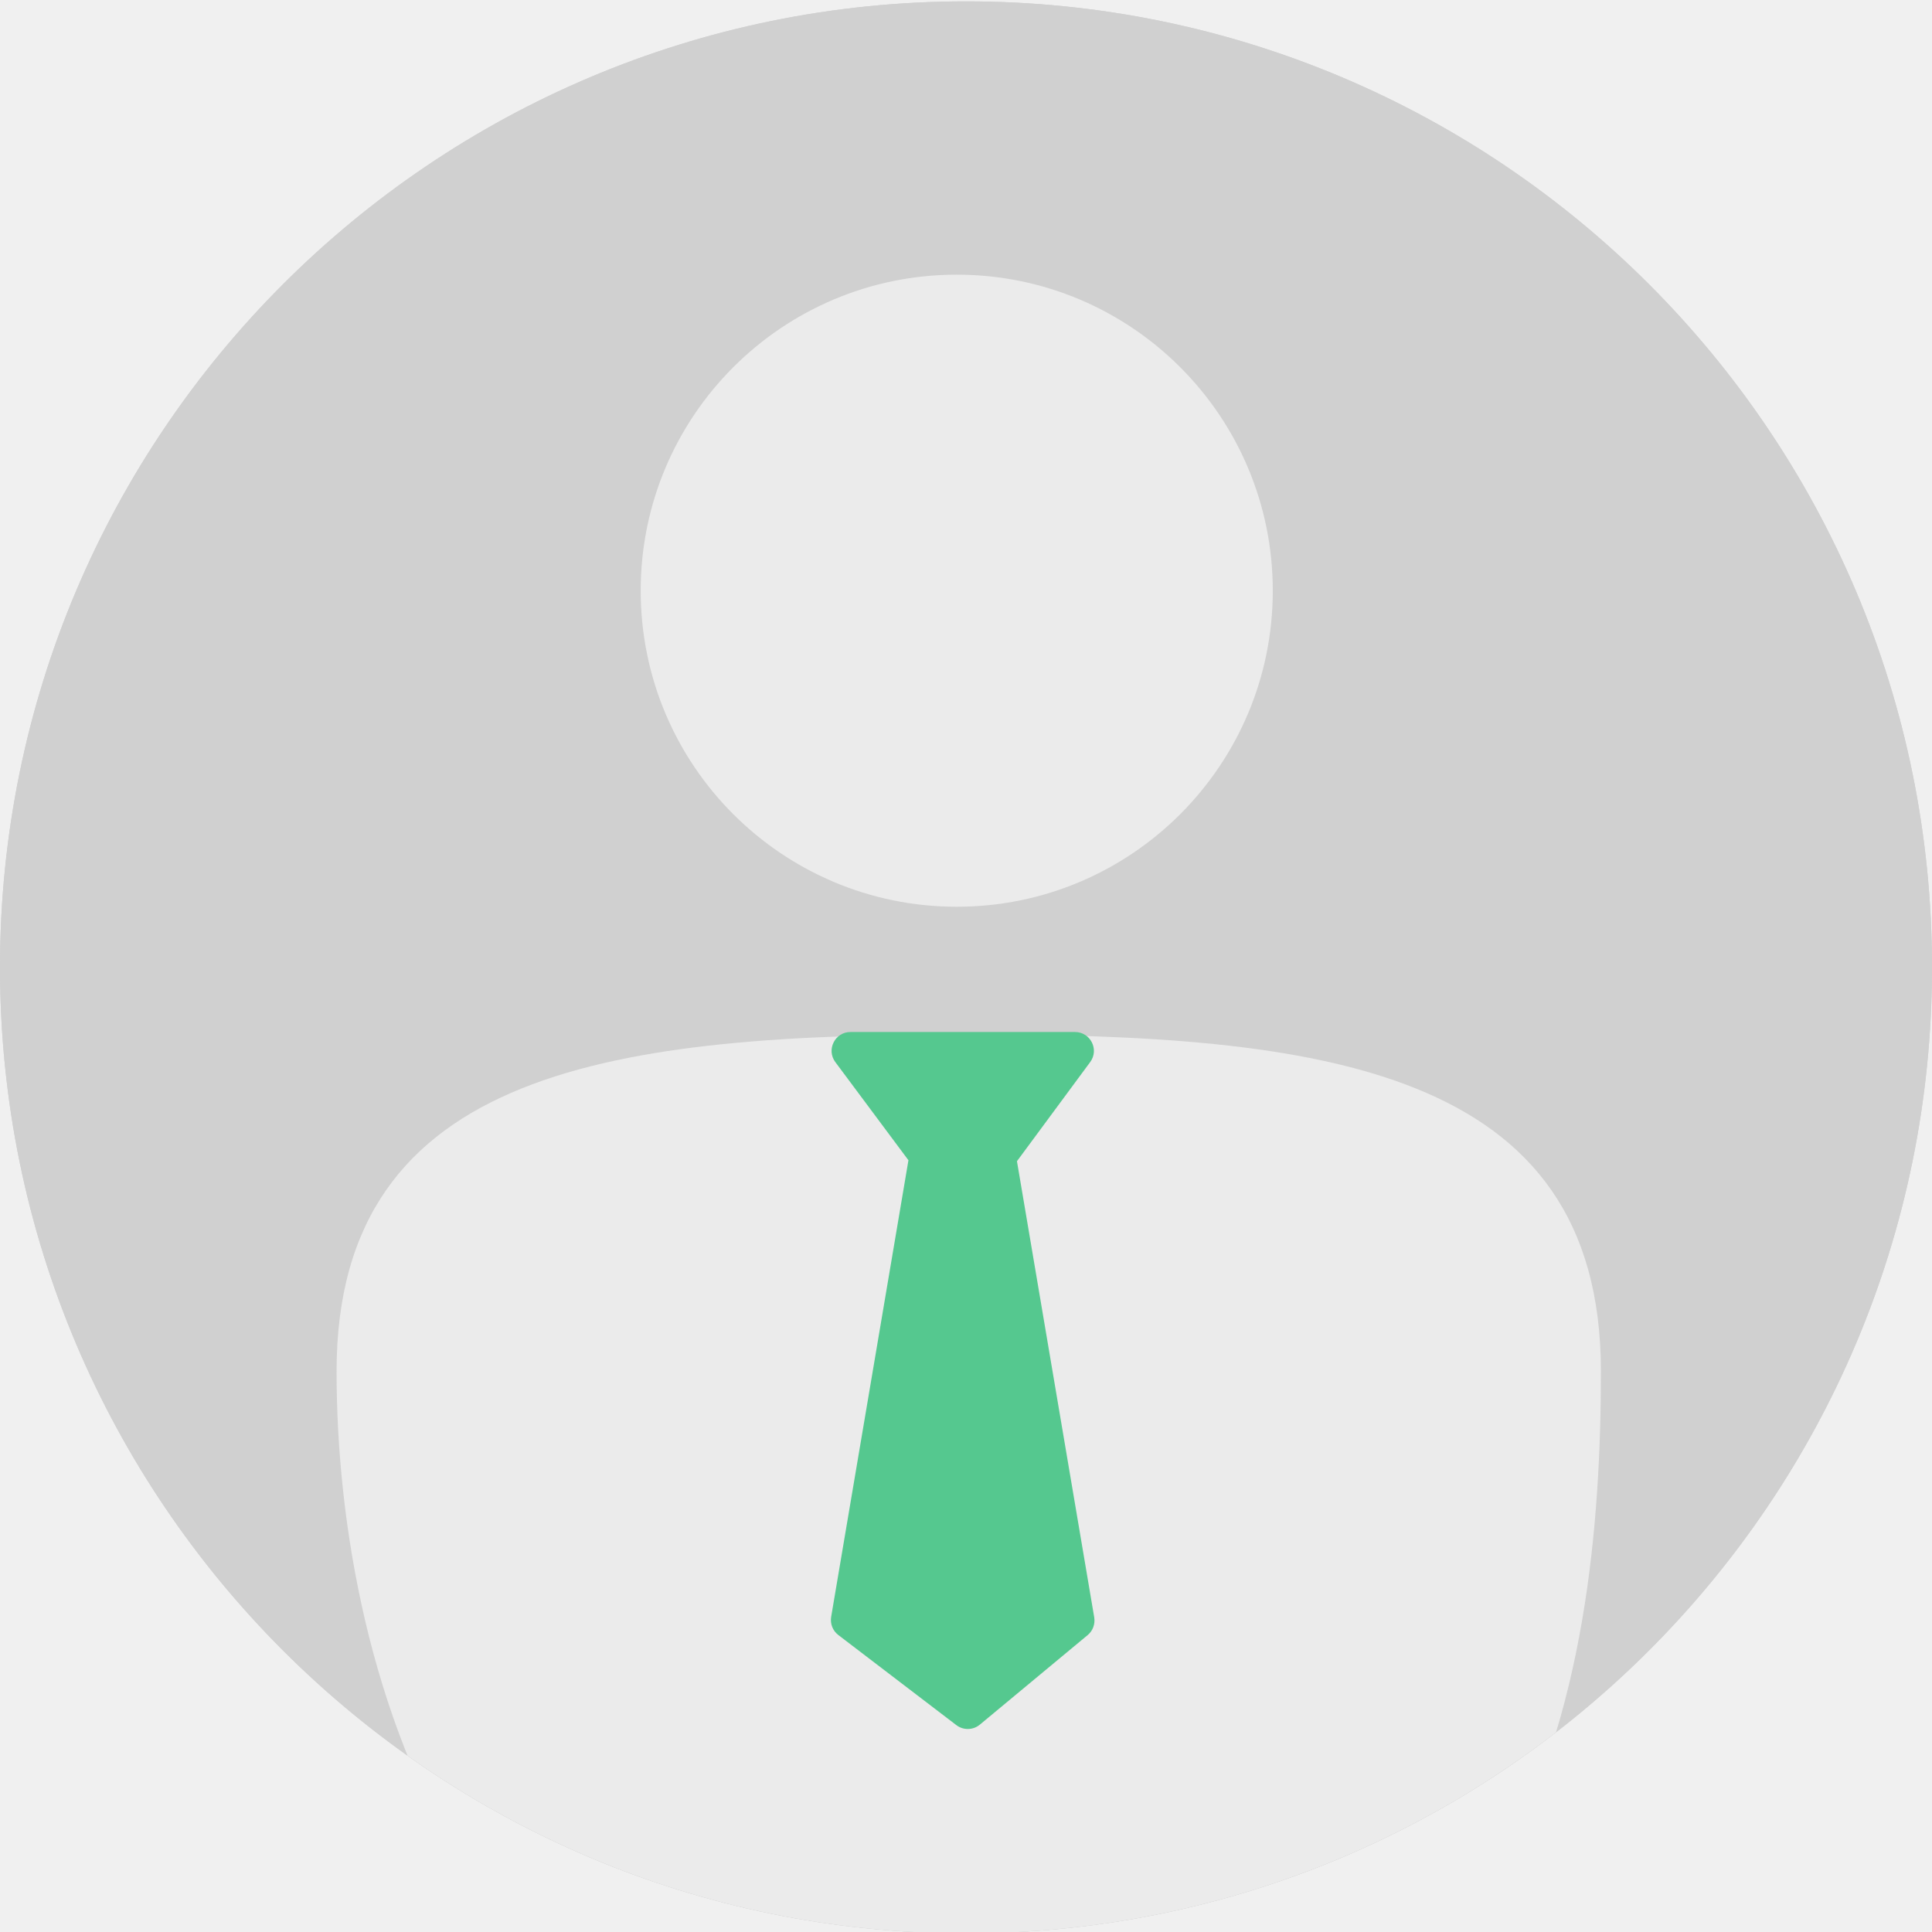
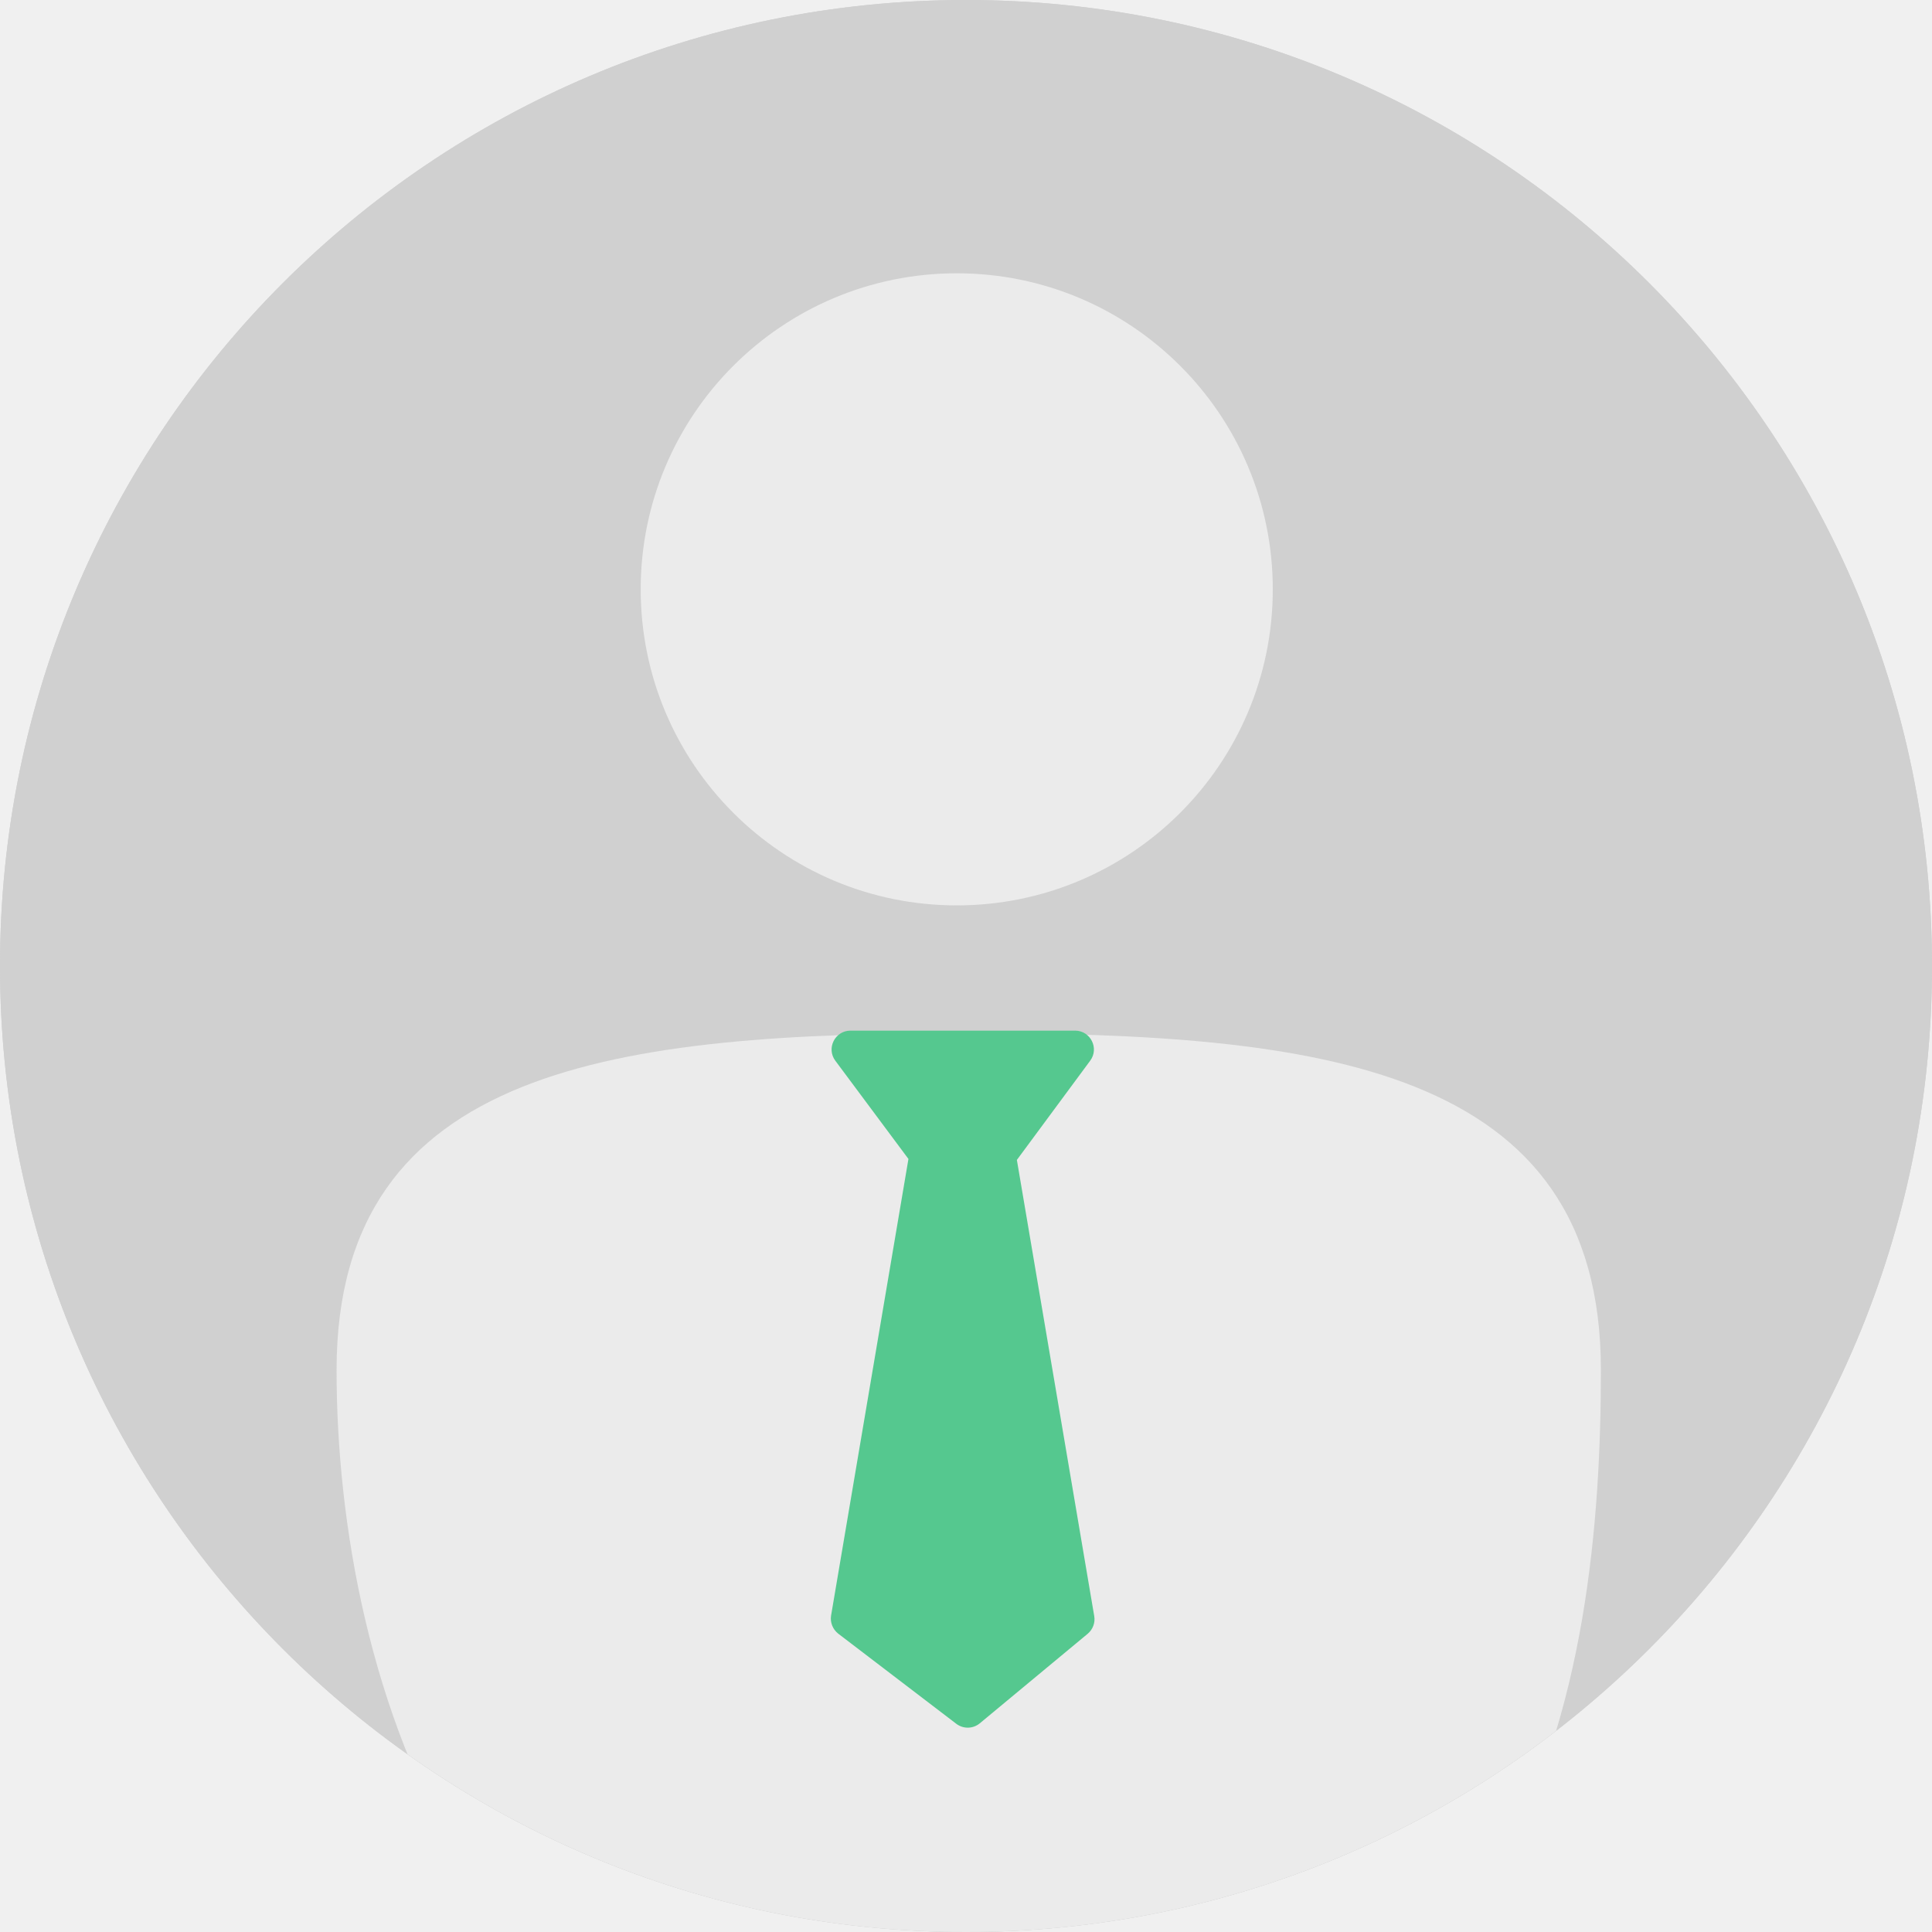
<svg xmlns="http://www.w3.org/2000/svg" width="24" height="24" viewBox="0 0 24 24" fill="none">
-   <g transform="translate(-711 -109)">
-     <g>
-       <g>
-         <g clip-path="url(#clip0_367_80)">
-           <rect x="711" y="109.017" width="24" height="24" rx="12" fill="#D0D0D0" />
-           <circle cx="723" cy="121.017" r="12" fill="#D0D0D0" />
-           <circle cx="722.885" cy="116.338" r="3.926" fill="#EBEBEB" />
-           <path d="M730.887 126.036C730.887 129.829 730.1 135.587 723.034 135.587C716.827 135.587 715.181 129.829 715.181 126.036C715.181 122.243 718.697 121.85 723.034 121.85C727.371 121.85 730.887 122.243 730.887 126.036Z" fill="#EBEBEB" />
-           <path d="M724.354 121.82C724.546 121.82 724.657 122.038 724.543 122.193L723.633 123.425L724.593 129.092C724.606 129.174 724.576 129.258 724.512 129.311L723.172 130.424C723.088 130.494 722.966 130.496 722.88 130.43L721.413 129.31C721.344 129.257 721.311 129.171 721.325 129.085L722.285 123.413L721.377 122.194C721.262 122.04 721.372 121.82 721.564 121.82H724.354Z" fill="#55C88F" />
-         </g>
-       </g>
+   <g>
+     <g clip-path="url(#clip0_0_4)">
+       <rect width="24" height="24" rx="12" fill="#D0D0D0" />
+       <circle cx="12" cy="12" r="12" fill="#D0D0D0" />
+       <circle cx="11.885" cy="7.321" r="3.926" fill="#EBEBEB" />
+       <path d="M19.887 17.02C19.887 20.813 19.101 26.57 12.034 26.57C5.827 26.57 4.181 20.813 4.181 17.02C4.181 13.226 7.697 12.834 12.034 12.834C16.371 12.834 19.887 13.226 19.887 17.02Z" fill="#EBEBEB" />
+       <path d="M13.355 12.803C13.547 12.803 13.657 13.022 13.543 13.176L12.632 14.409L13.593 20.076C13.607 20.158 13.576 20.241 13.512 20.295L12.171 21.408C12.087 21.477 11.967 21.48 11.88 21.414L10.413 20.294C10.345 20.241 10.31 20.154 10.324 20.069L11.285 14.397L10.377 13.177C10.262 13.023 10.372 12.803 10.565 12.803H13.355Z" fill="#55C88F" />
    </g>
  </g>
  <defs>
-     <clipPath id="clip0_367_80">
-       <rect x="711" y="109.017" width="24" height="24" rx="12" fill="white" />
+     <clipPath id="clip0_0_4">
+       <rect width="24" height="24" rx="12" fill="white" />
    </clipPath>
  </defs>
</svg>
